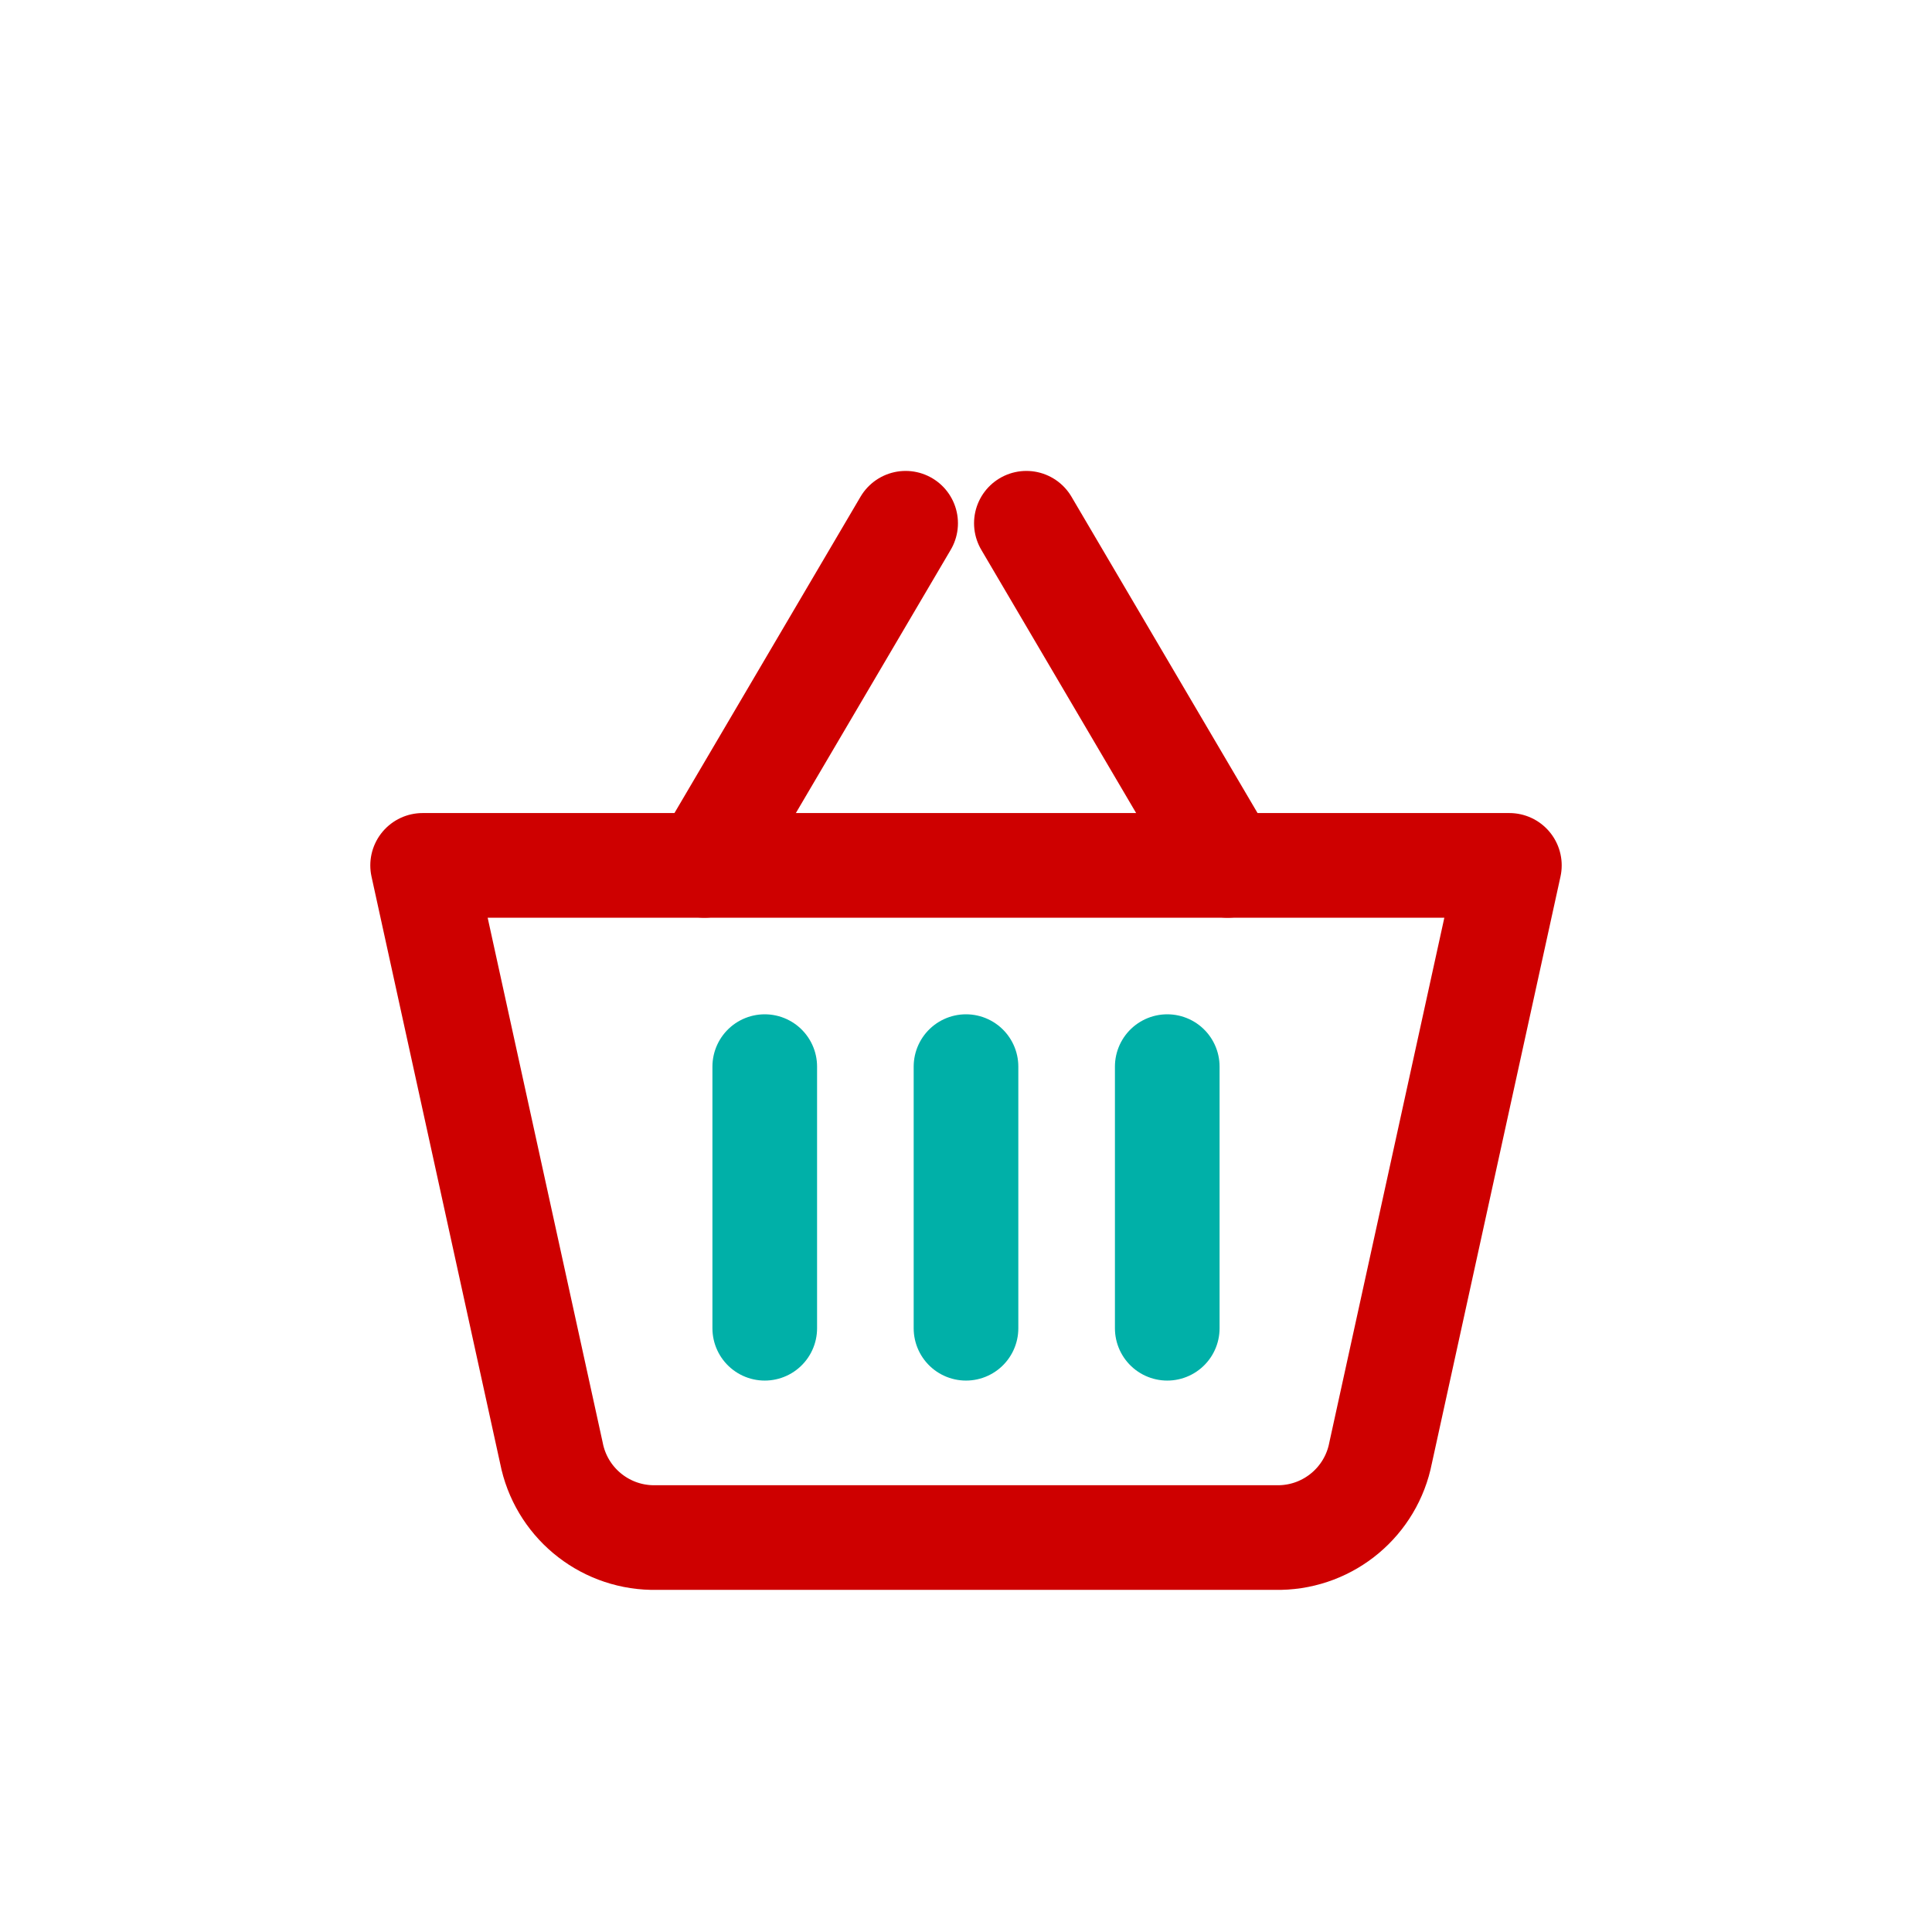
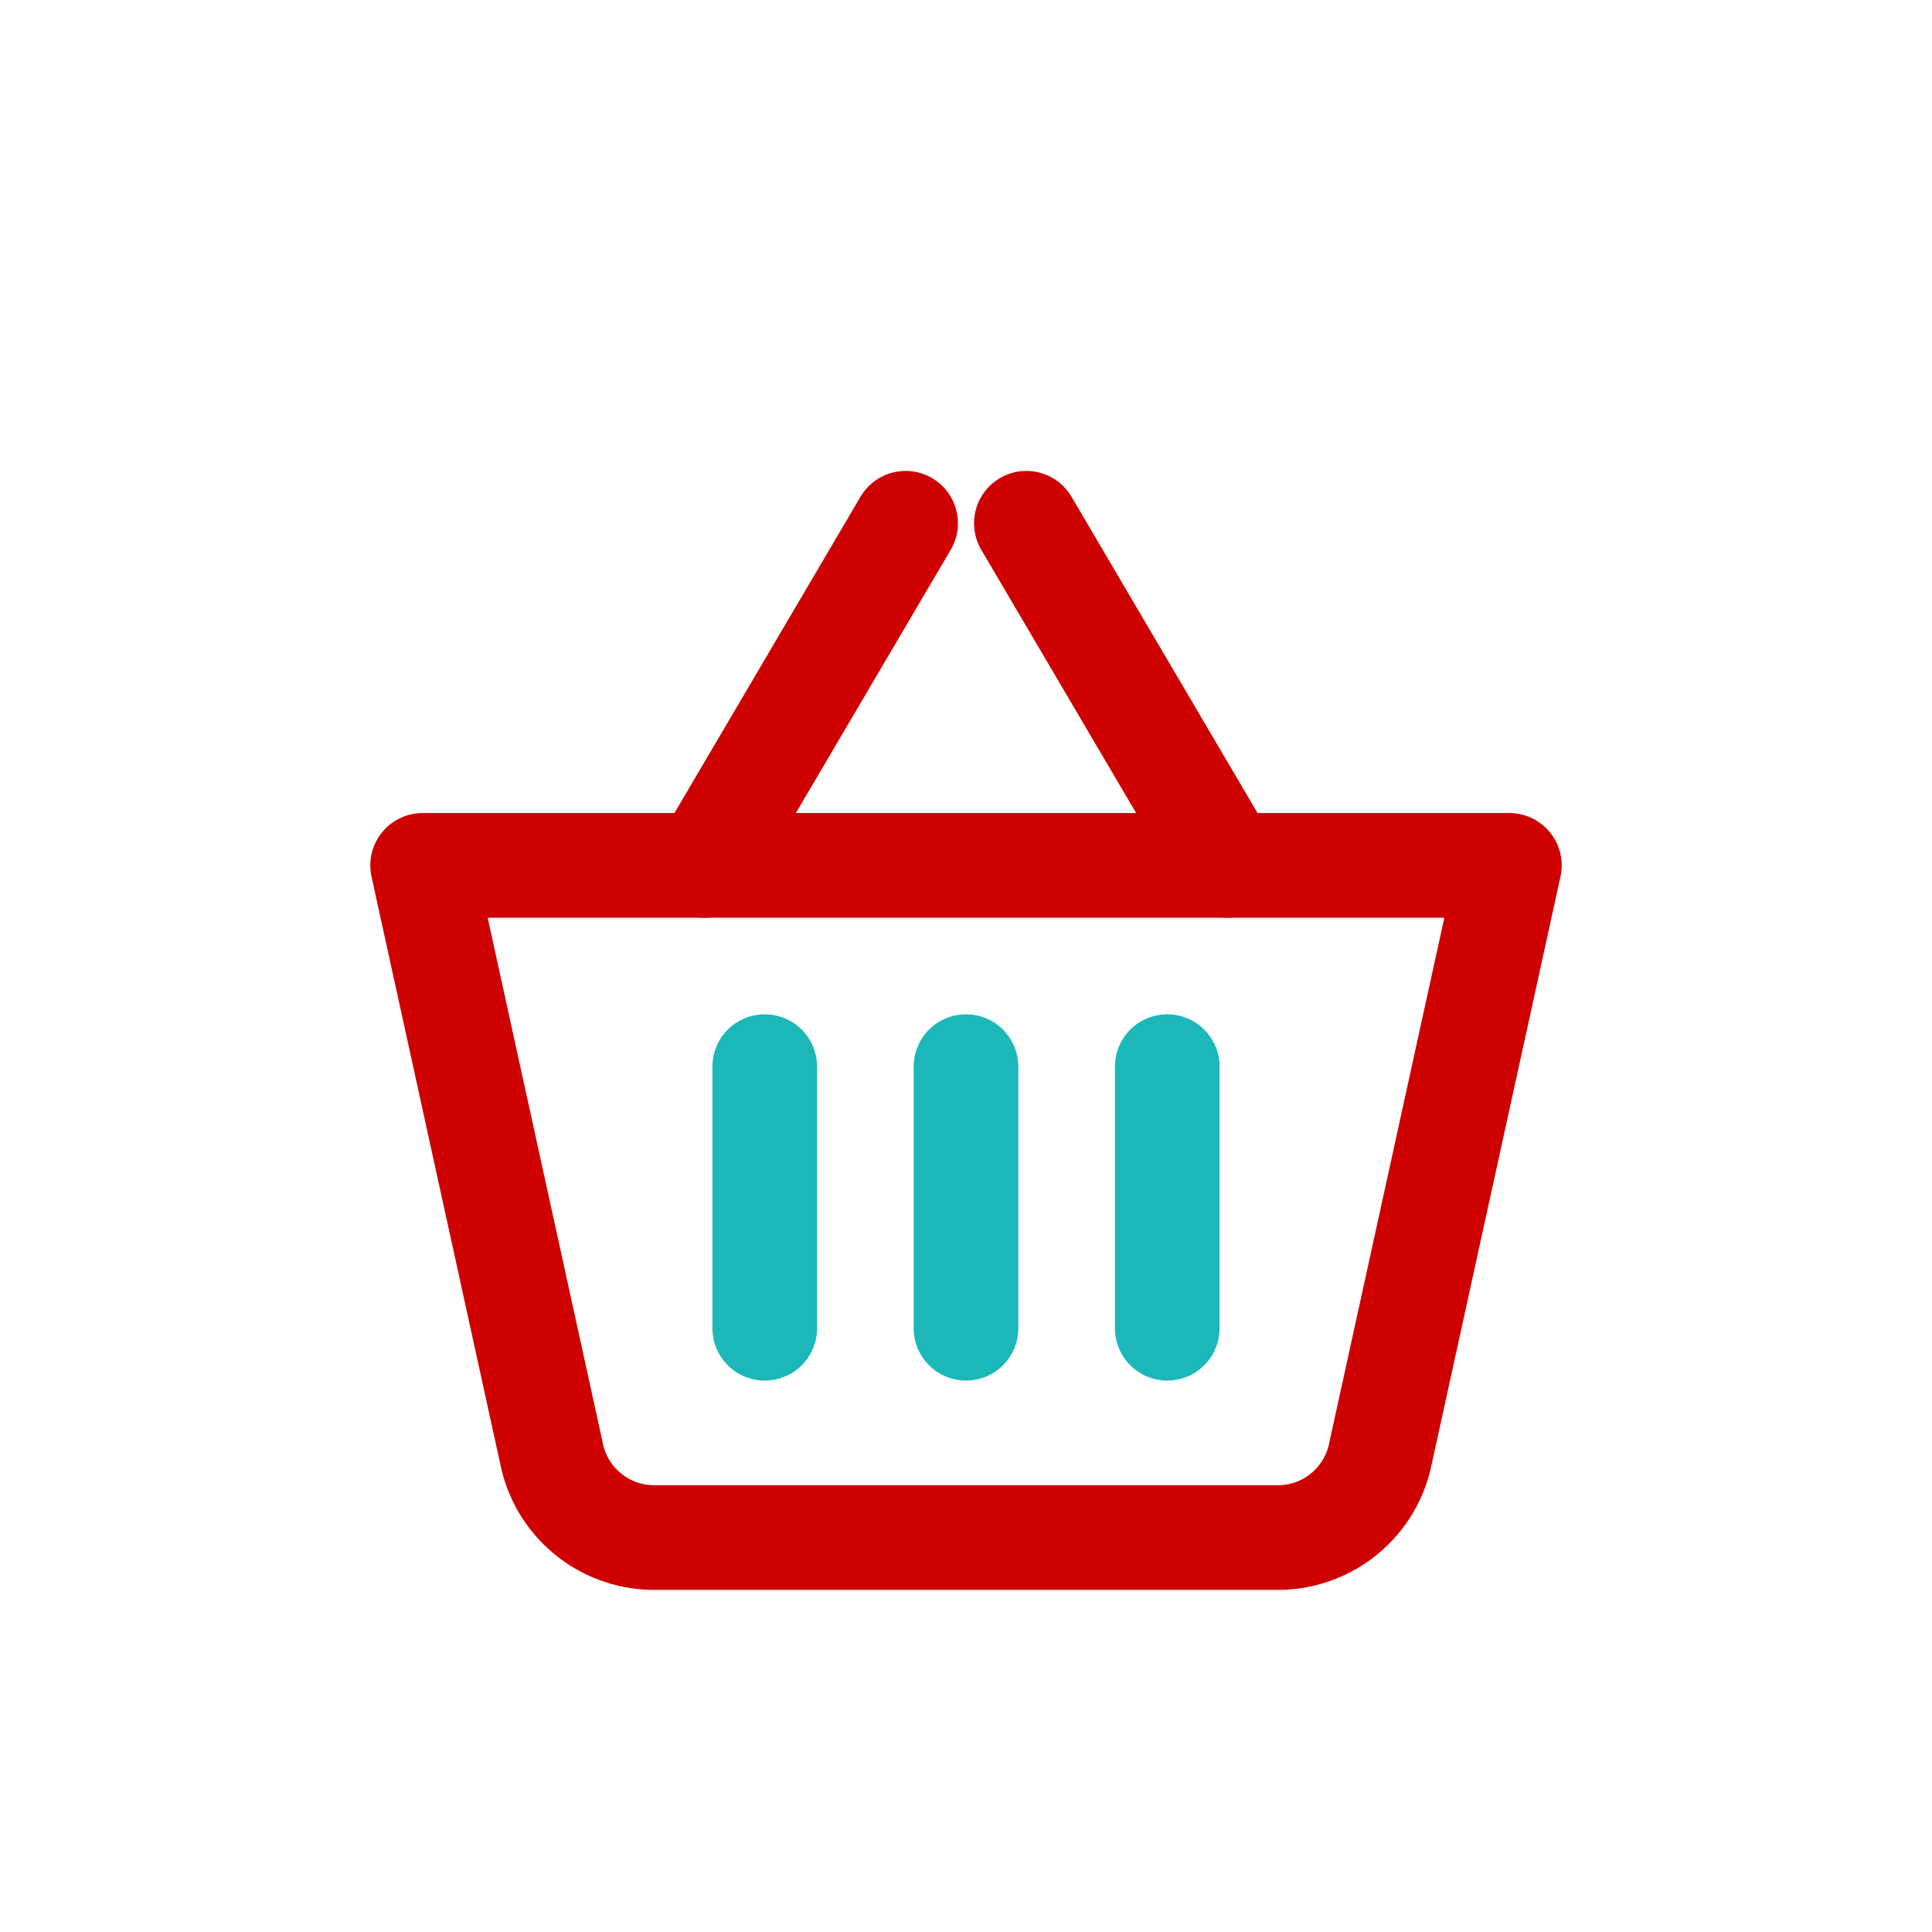
<svg xmlns="http://www.w3.org/2000/svg" viewBox="0 0 48 48" width="48" height="48" fill="none" stroke-width="2.6" stroke-linecap="round" stroke-linejoin="round">
  <path d="M17.5 21.5l5-8.5M30.5 21.5l-5-8.5" stroke="#CE0000" />
  <path d="M10.5 21.5h27l-3.2 14.6a2.6 2.6 0 0 1-2.5 2.1H16.2a2.6 2.6 0 0 1-2.5-2.1z" stroke="#CE0000" />
-   <path d="M19 26.5v6.5M24 26.5v6.5M29 26.5v6.5" stroke="#00B0A8" />
+   <path d="M19 26.5v6.5M24 26.5v6.5M29 26.5v6.5" stroke="#1CB7B8" />
</svg>
